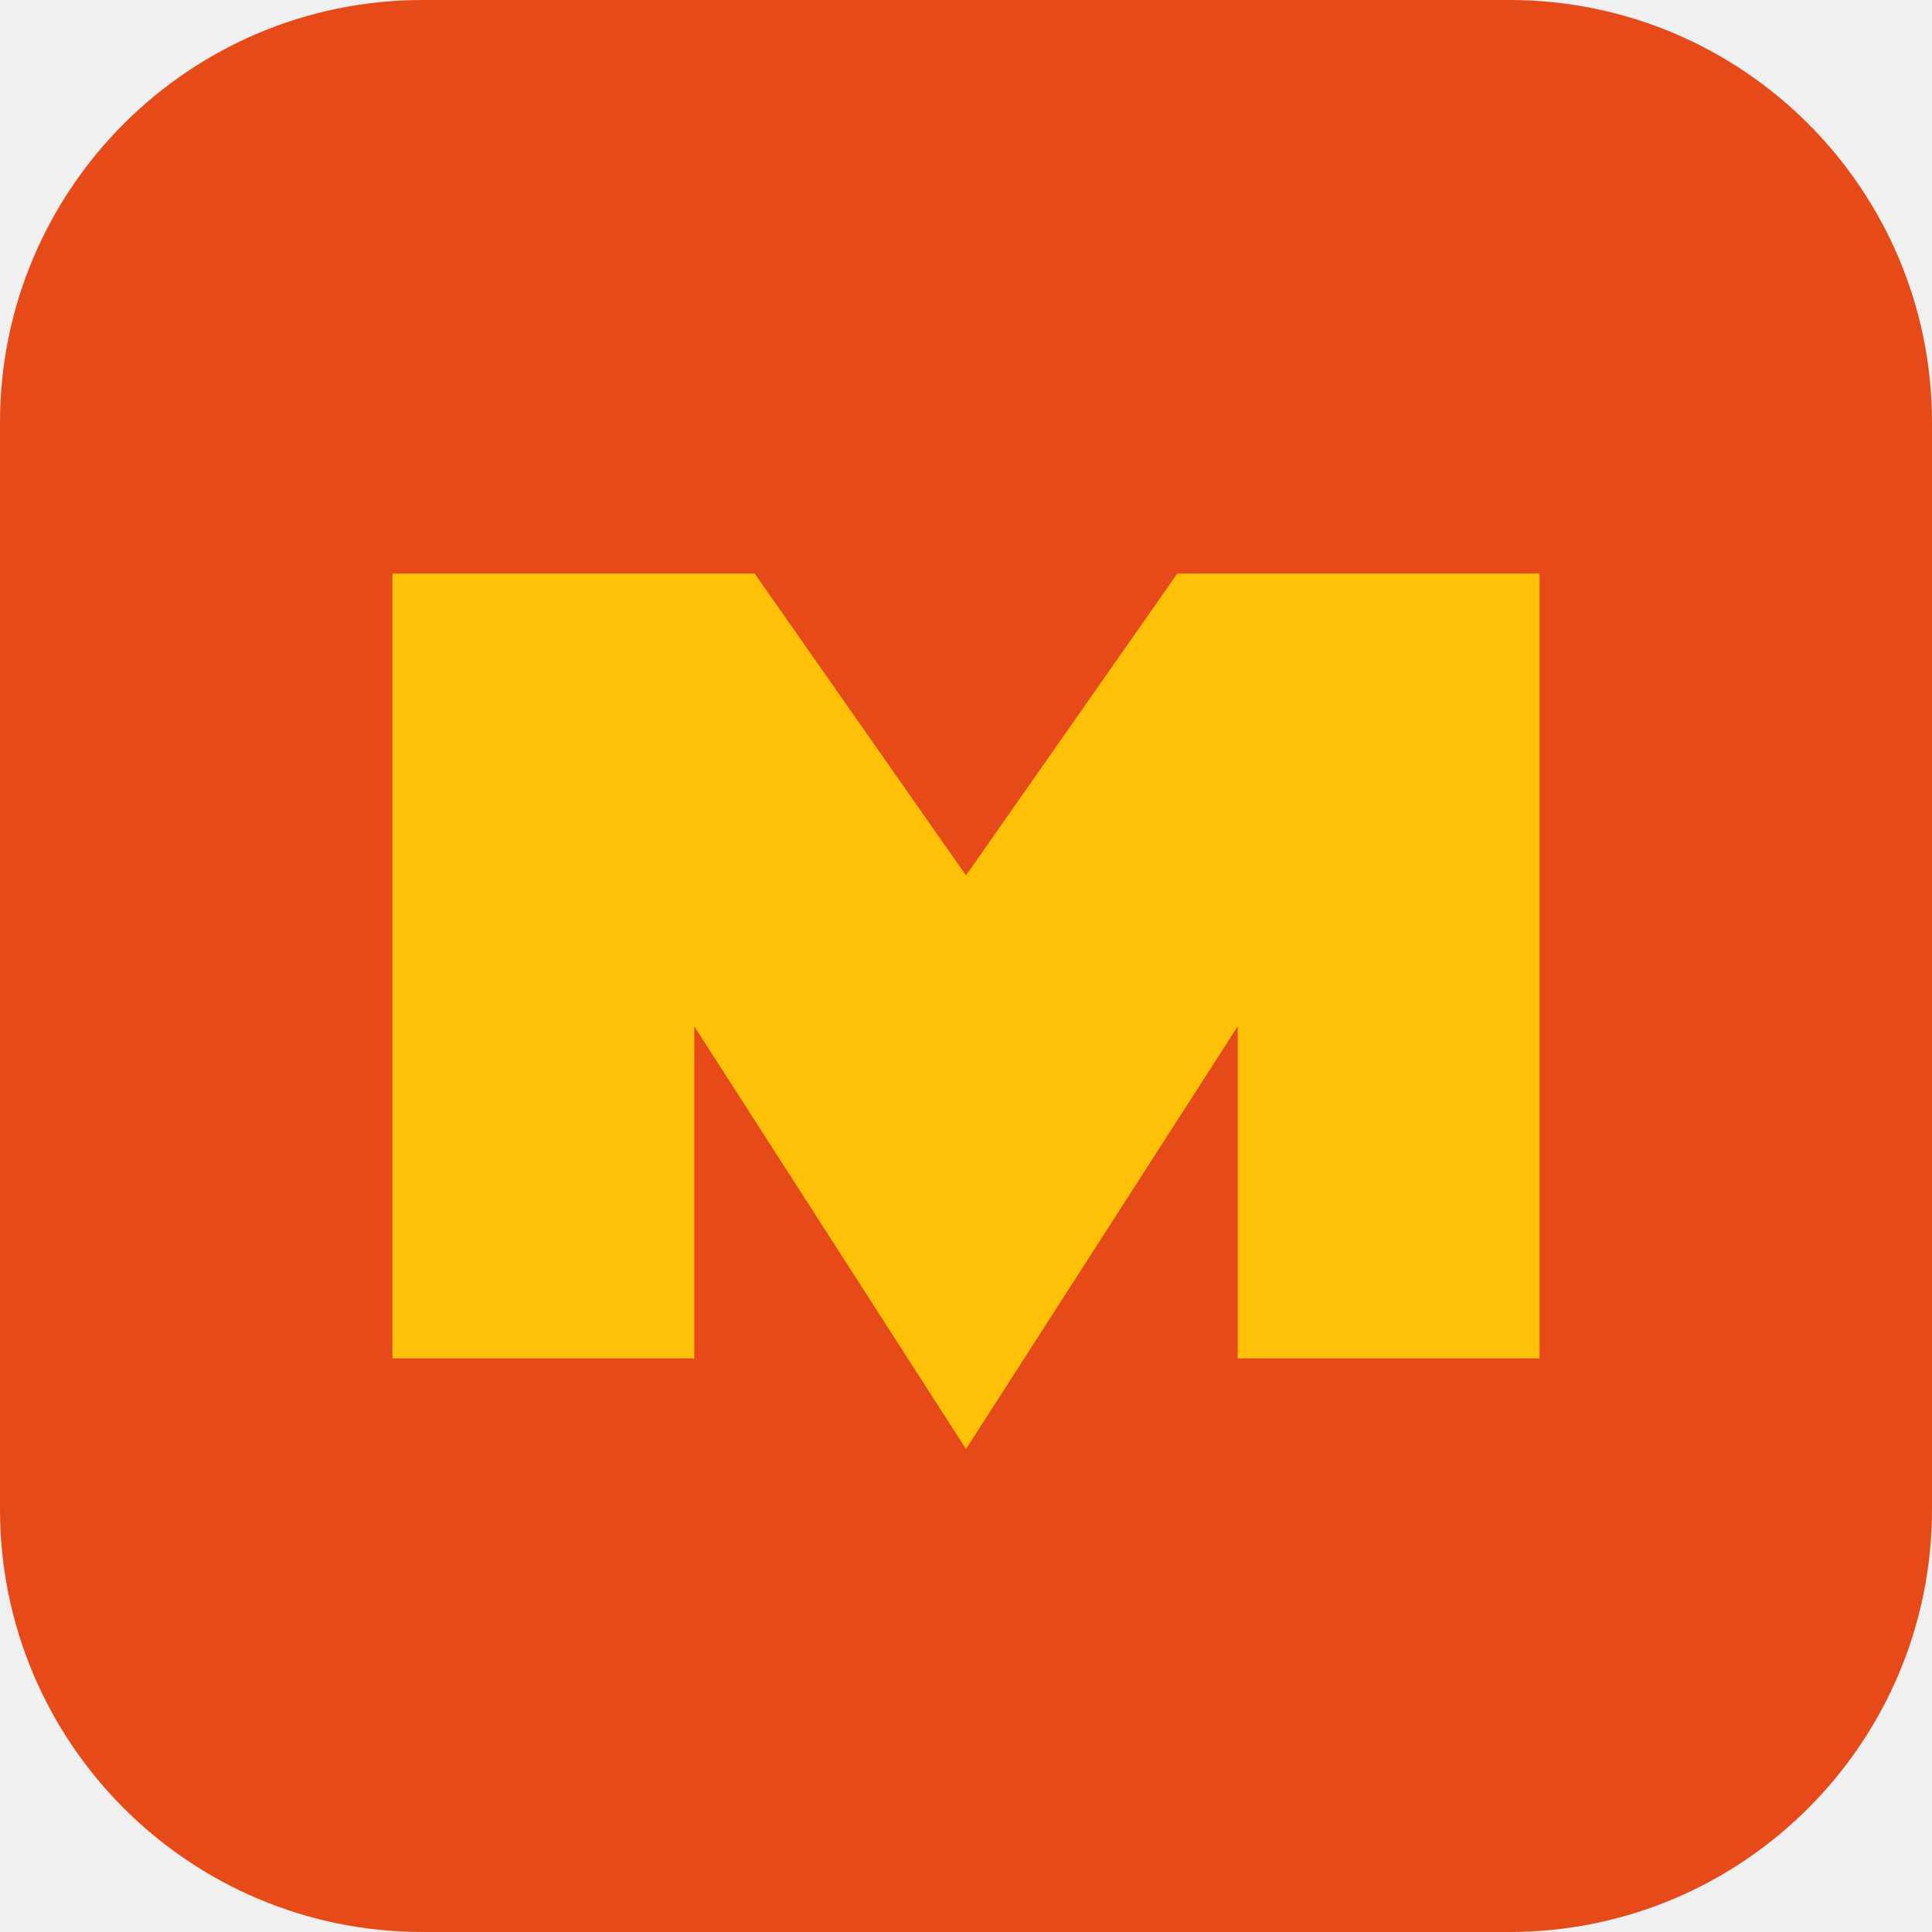
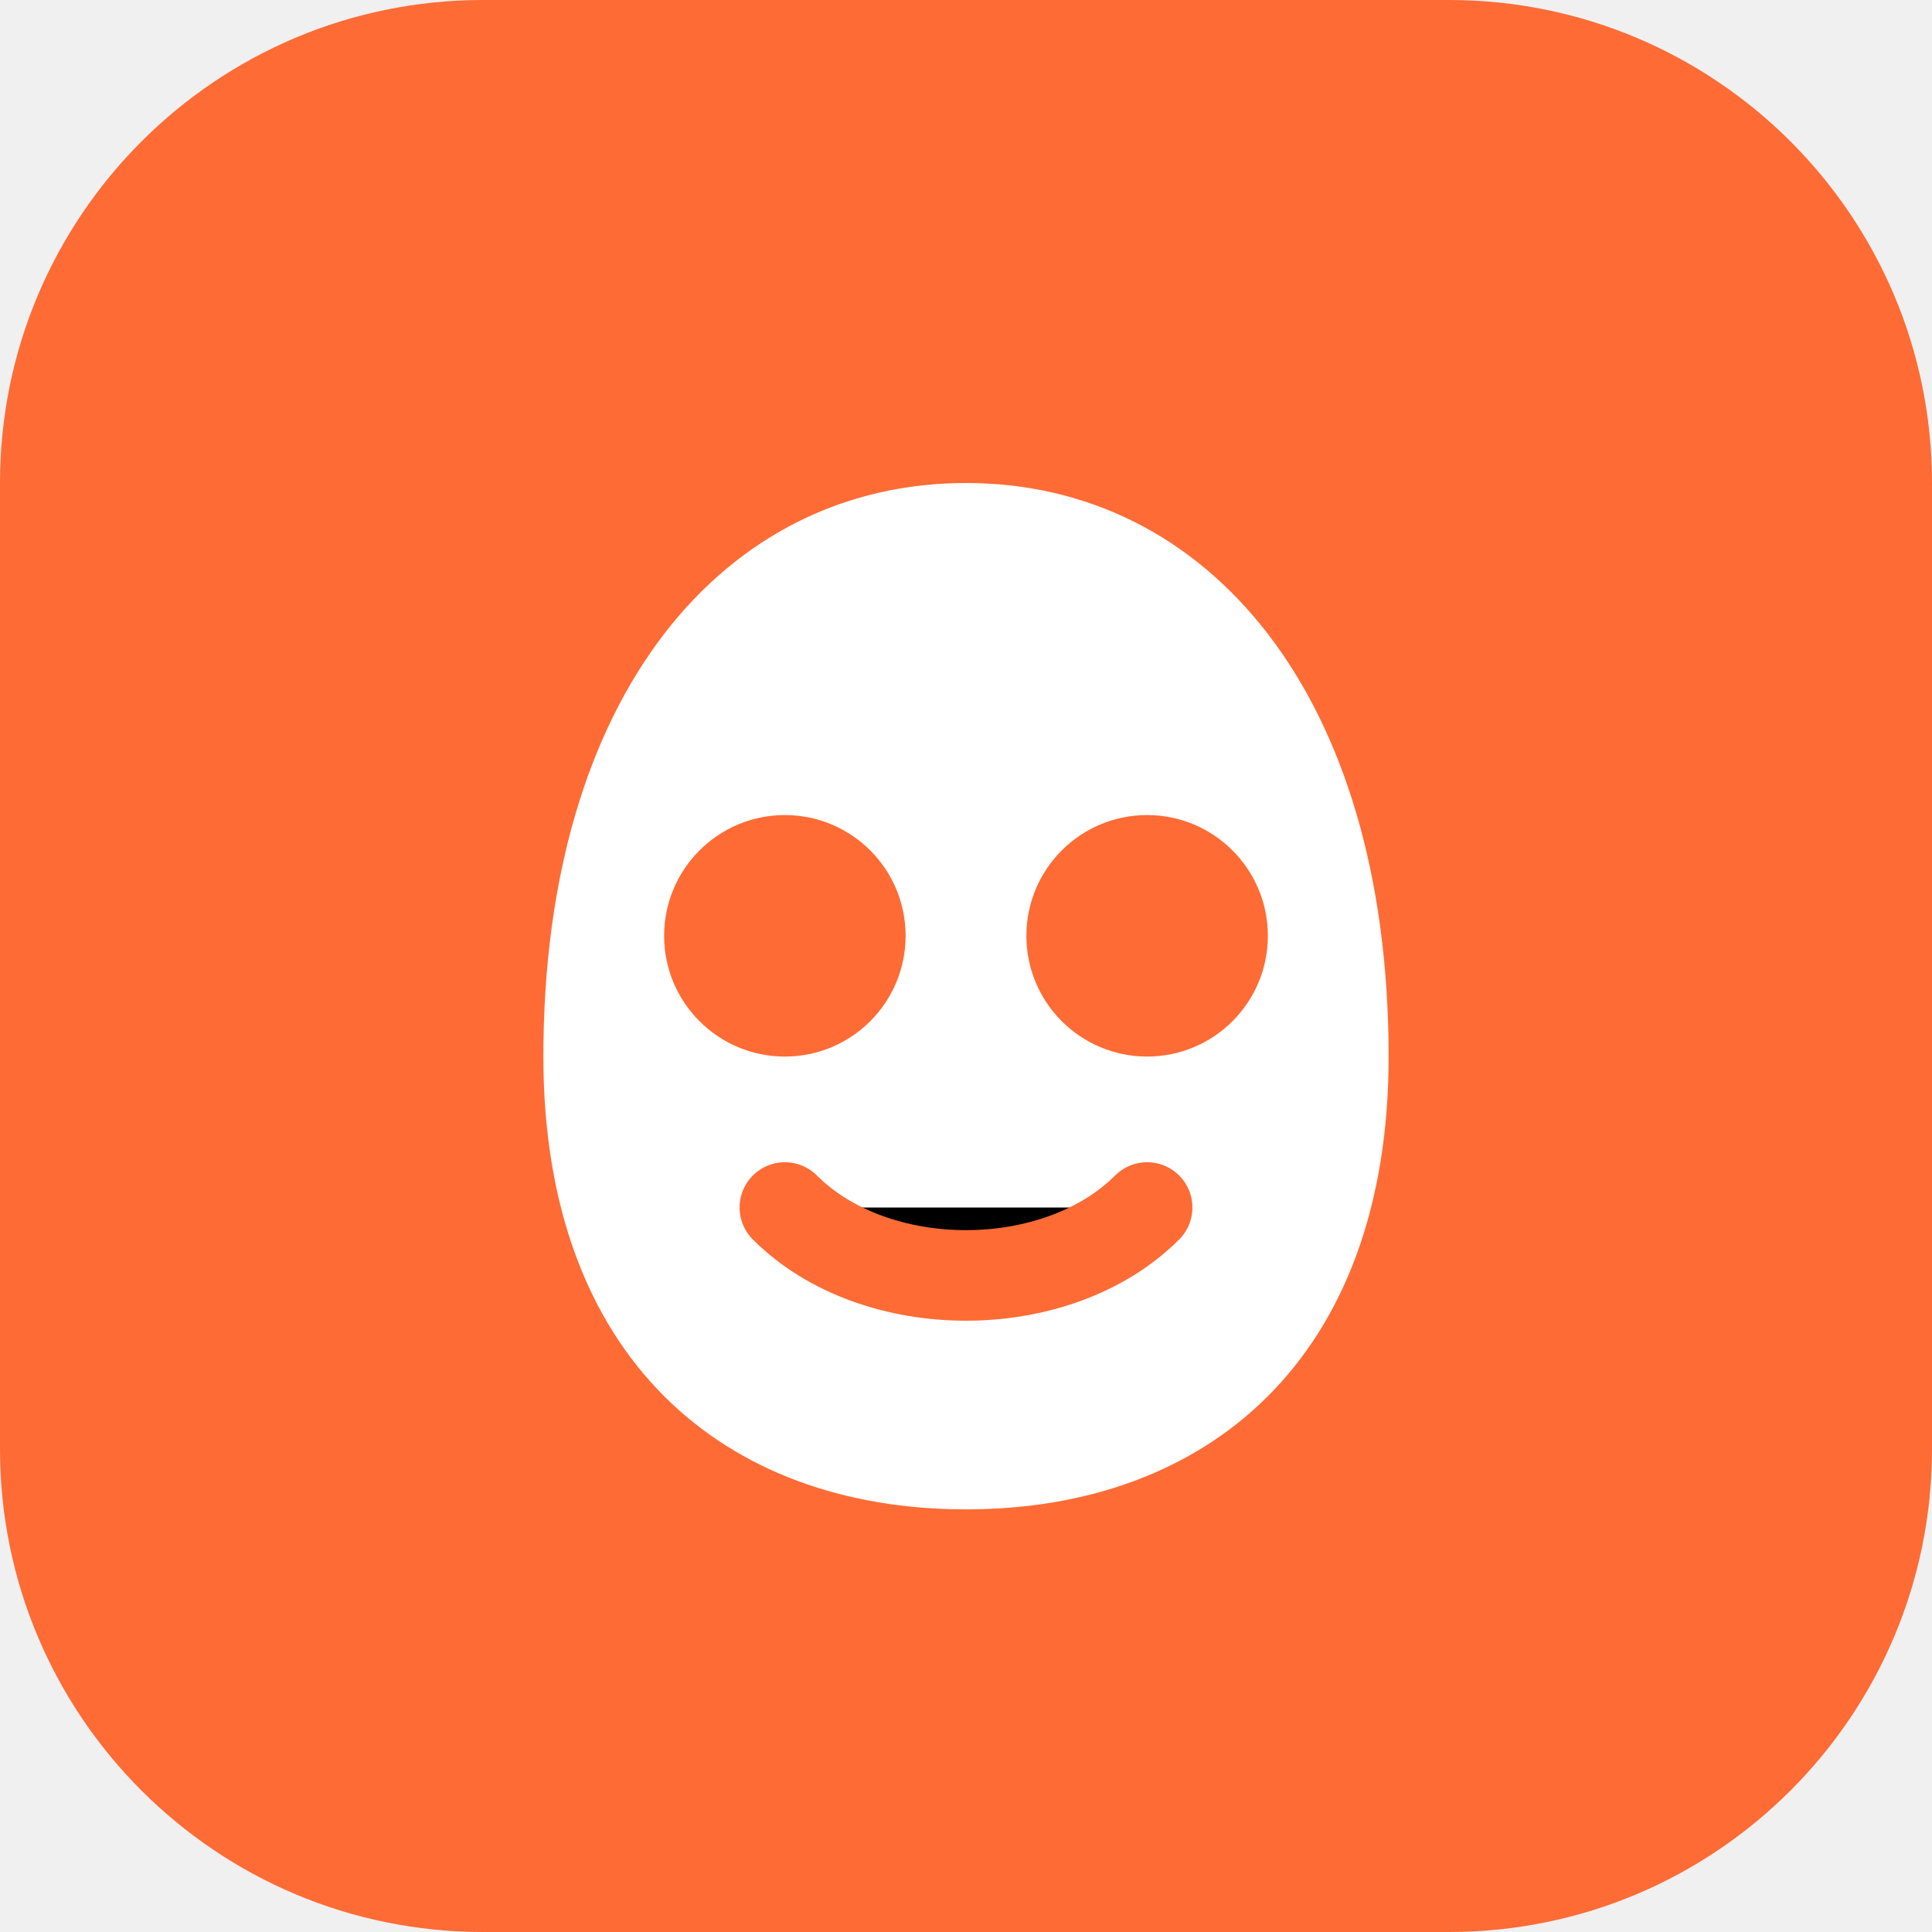
- <svg xmlns="http://www.w3.org/2000/svg" viewBox="0 0 64 64" role="img" aria-label="Moopiew">
-   <rect width="64" height="64" rx="14" fill="#E64A19" />
-   <path d="M13 45V19h12l7 10 7-10h12v26H41V34L32 48 23 34v11z" fill="#FFC107" />
+ <svg xmlns="http://www.w3.org/2000/svg" width="64" height="64" viewBox="0 0 64 64" role="img" aria-label="Moopiew favicon">
+   <rect width="64" height="64" rx="16" fill="#FF6B35" />
+   <path d="M18 35C18 23 24 16 32 16C40 16 46 23 46 35C46 45 40 50 32 50C24 50 18 45 18 35Z" fill="white" />
+   <circle cx="26" cy="31" r="4" fill="#FF6B35" />
+   <circle cx="38" cy="31" r="4" fill="#FF6B35" />
+   <path d="M26 40C29 43 35 43 38 40" stroke="#FF6B35" stroke-width="3" stroke-linecap="round" />
</svg>
